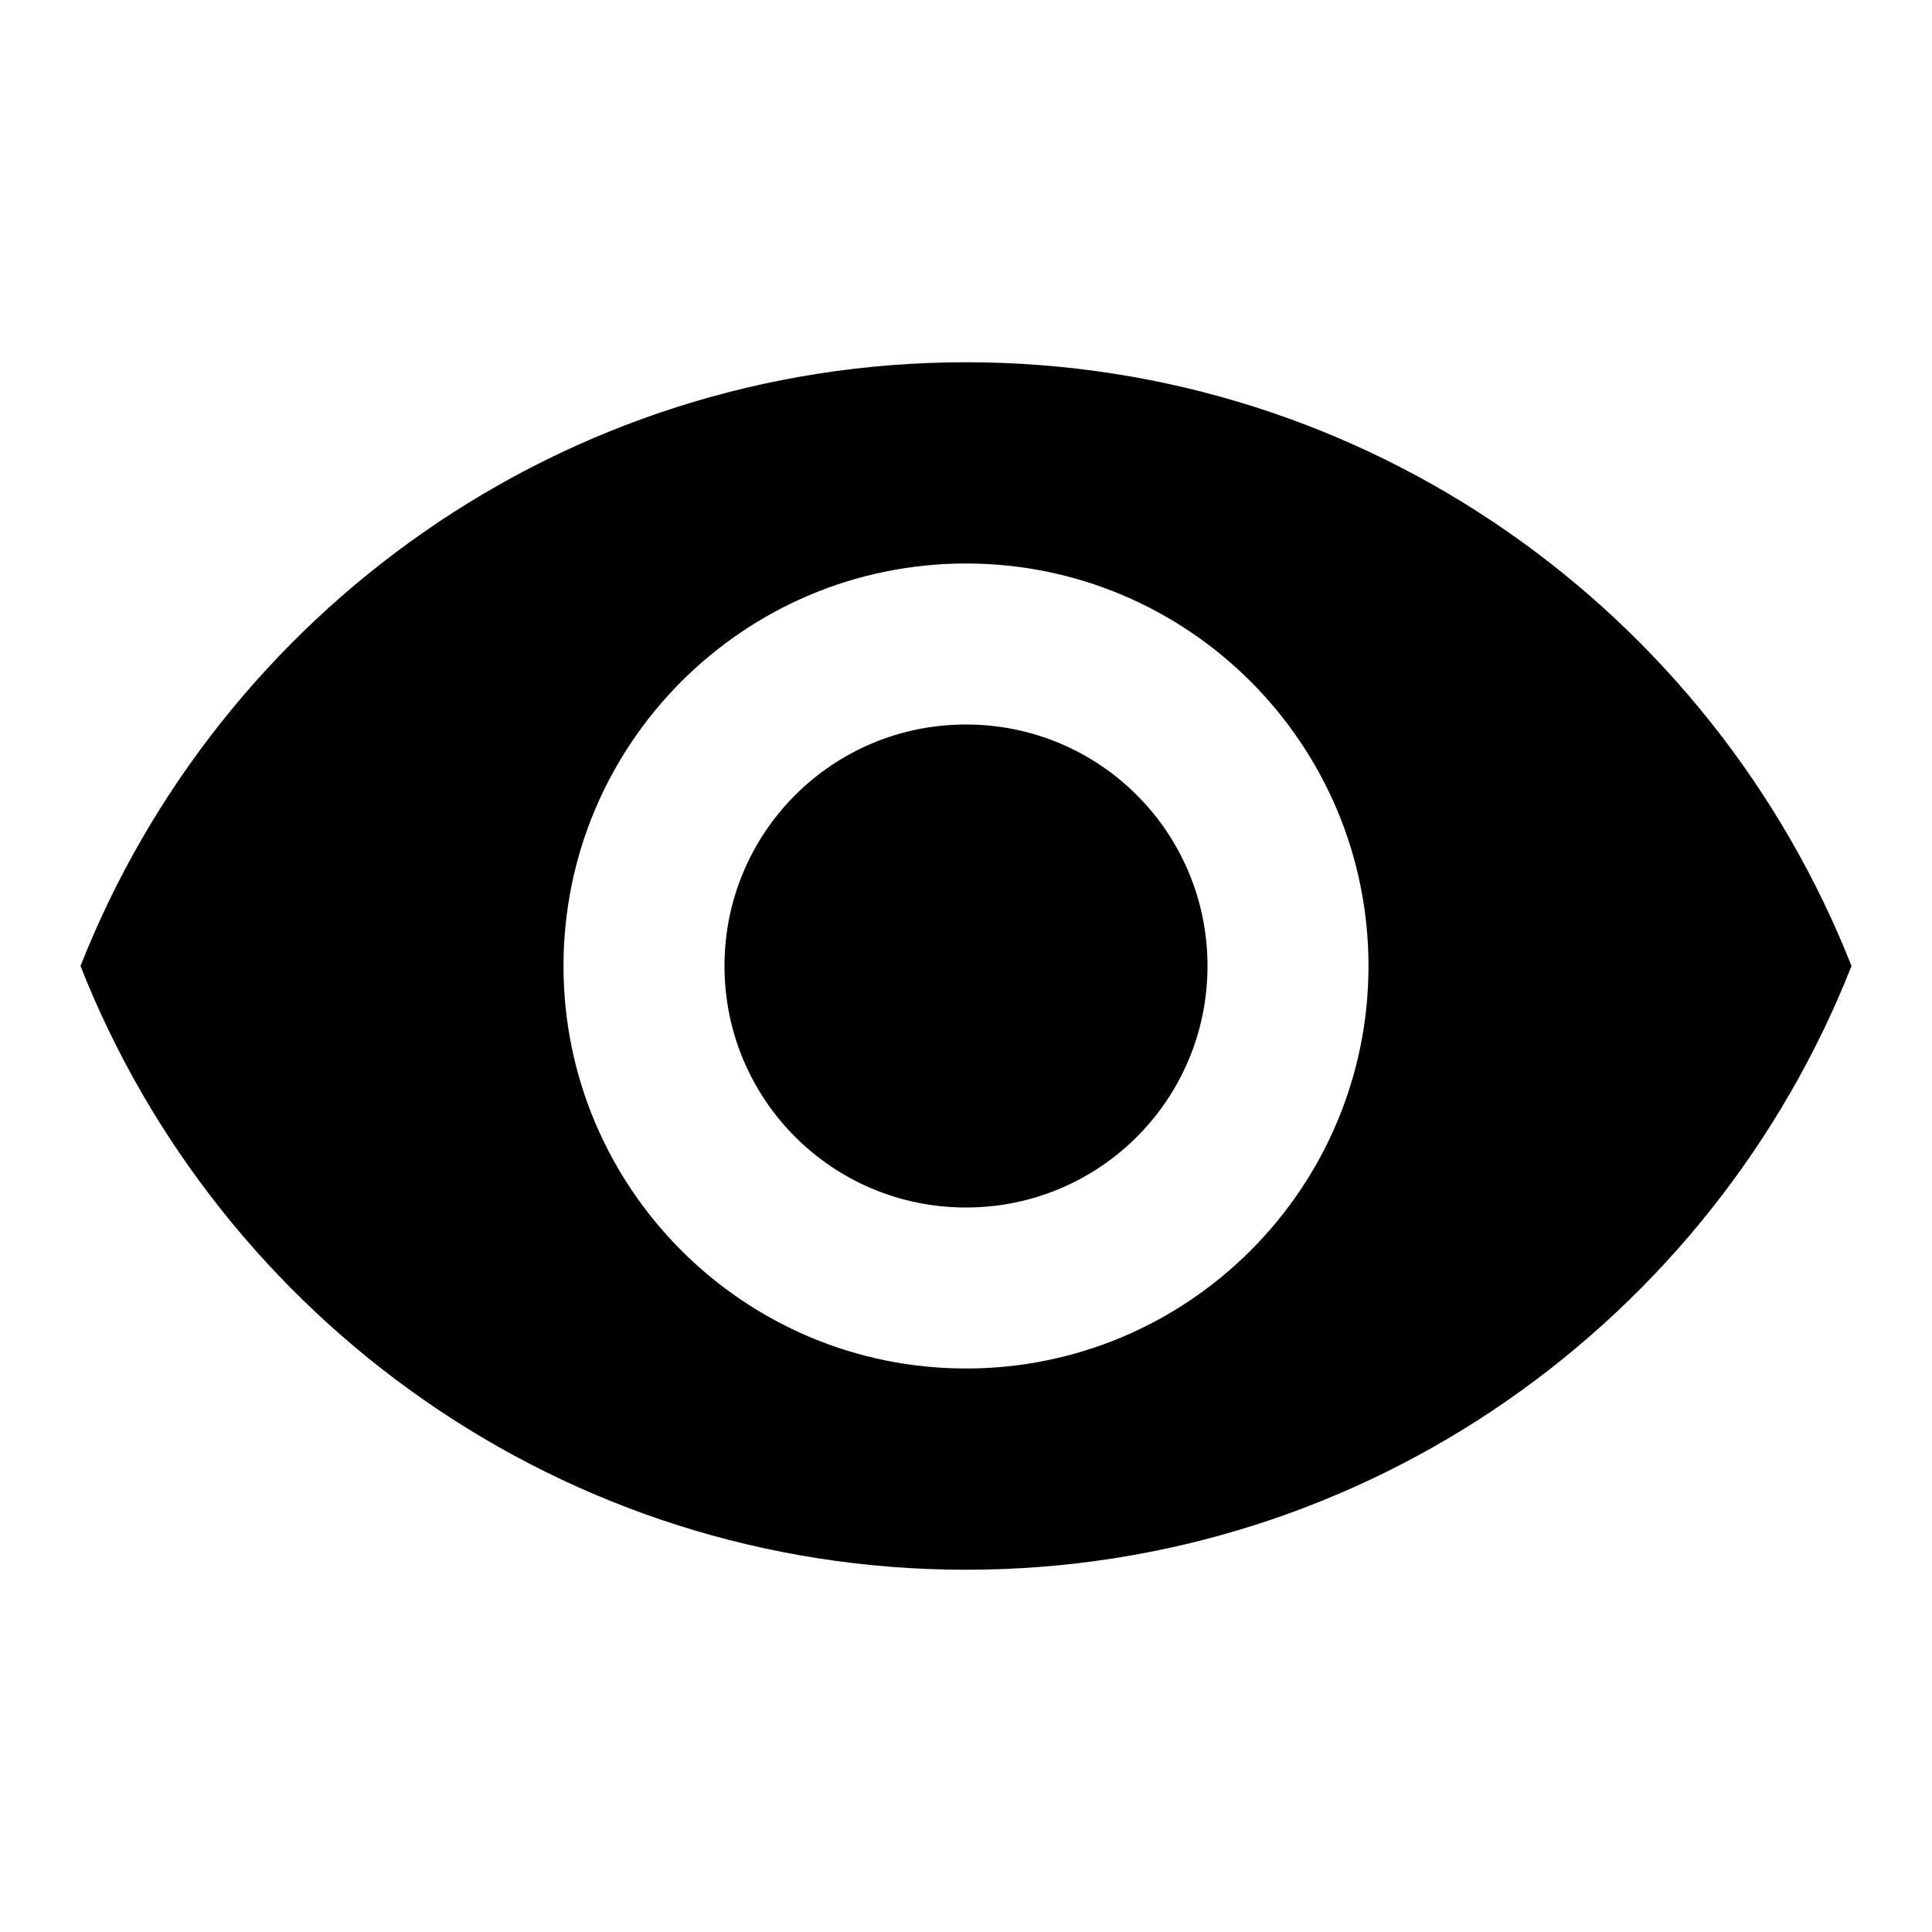
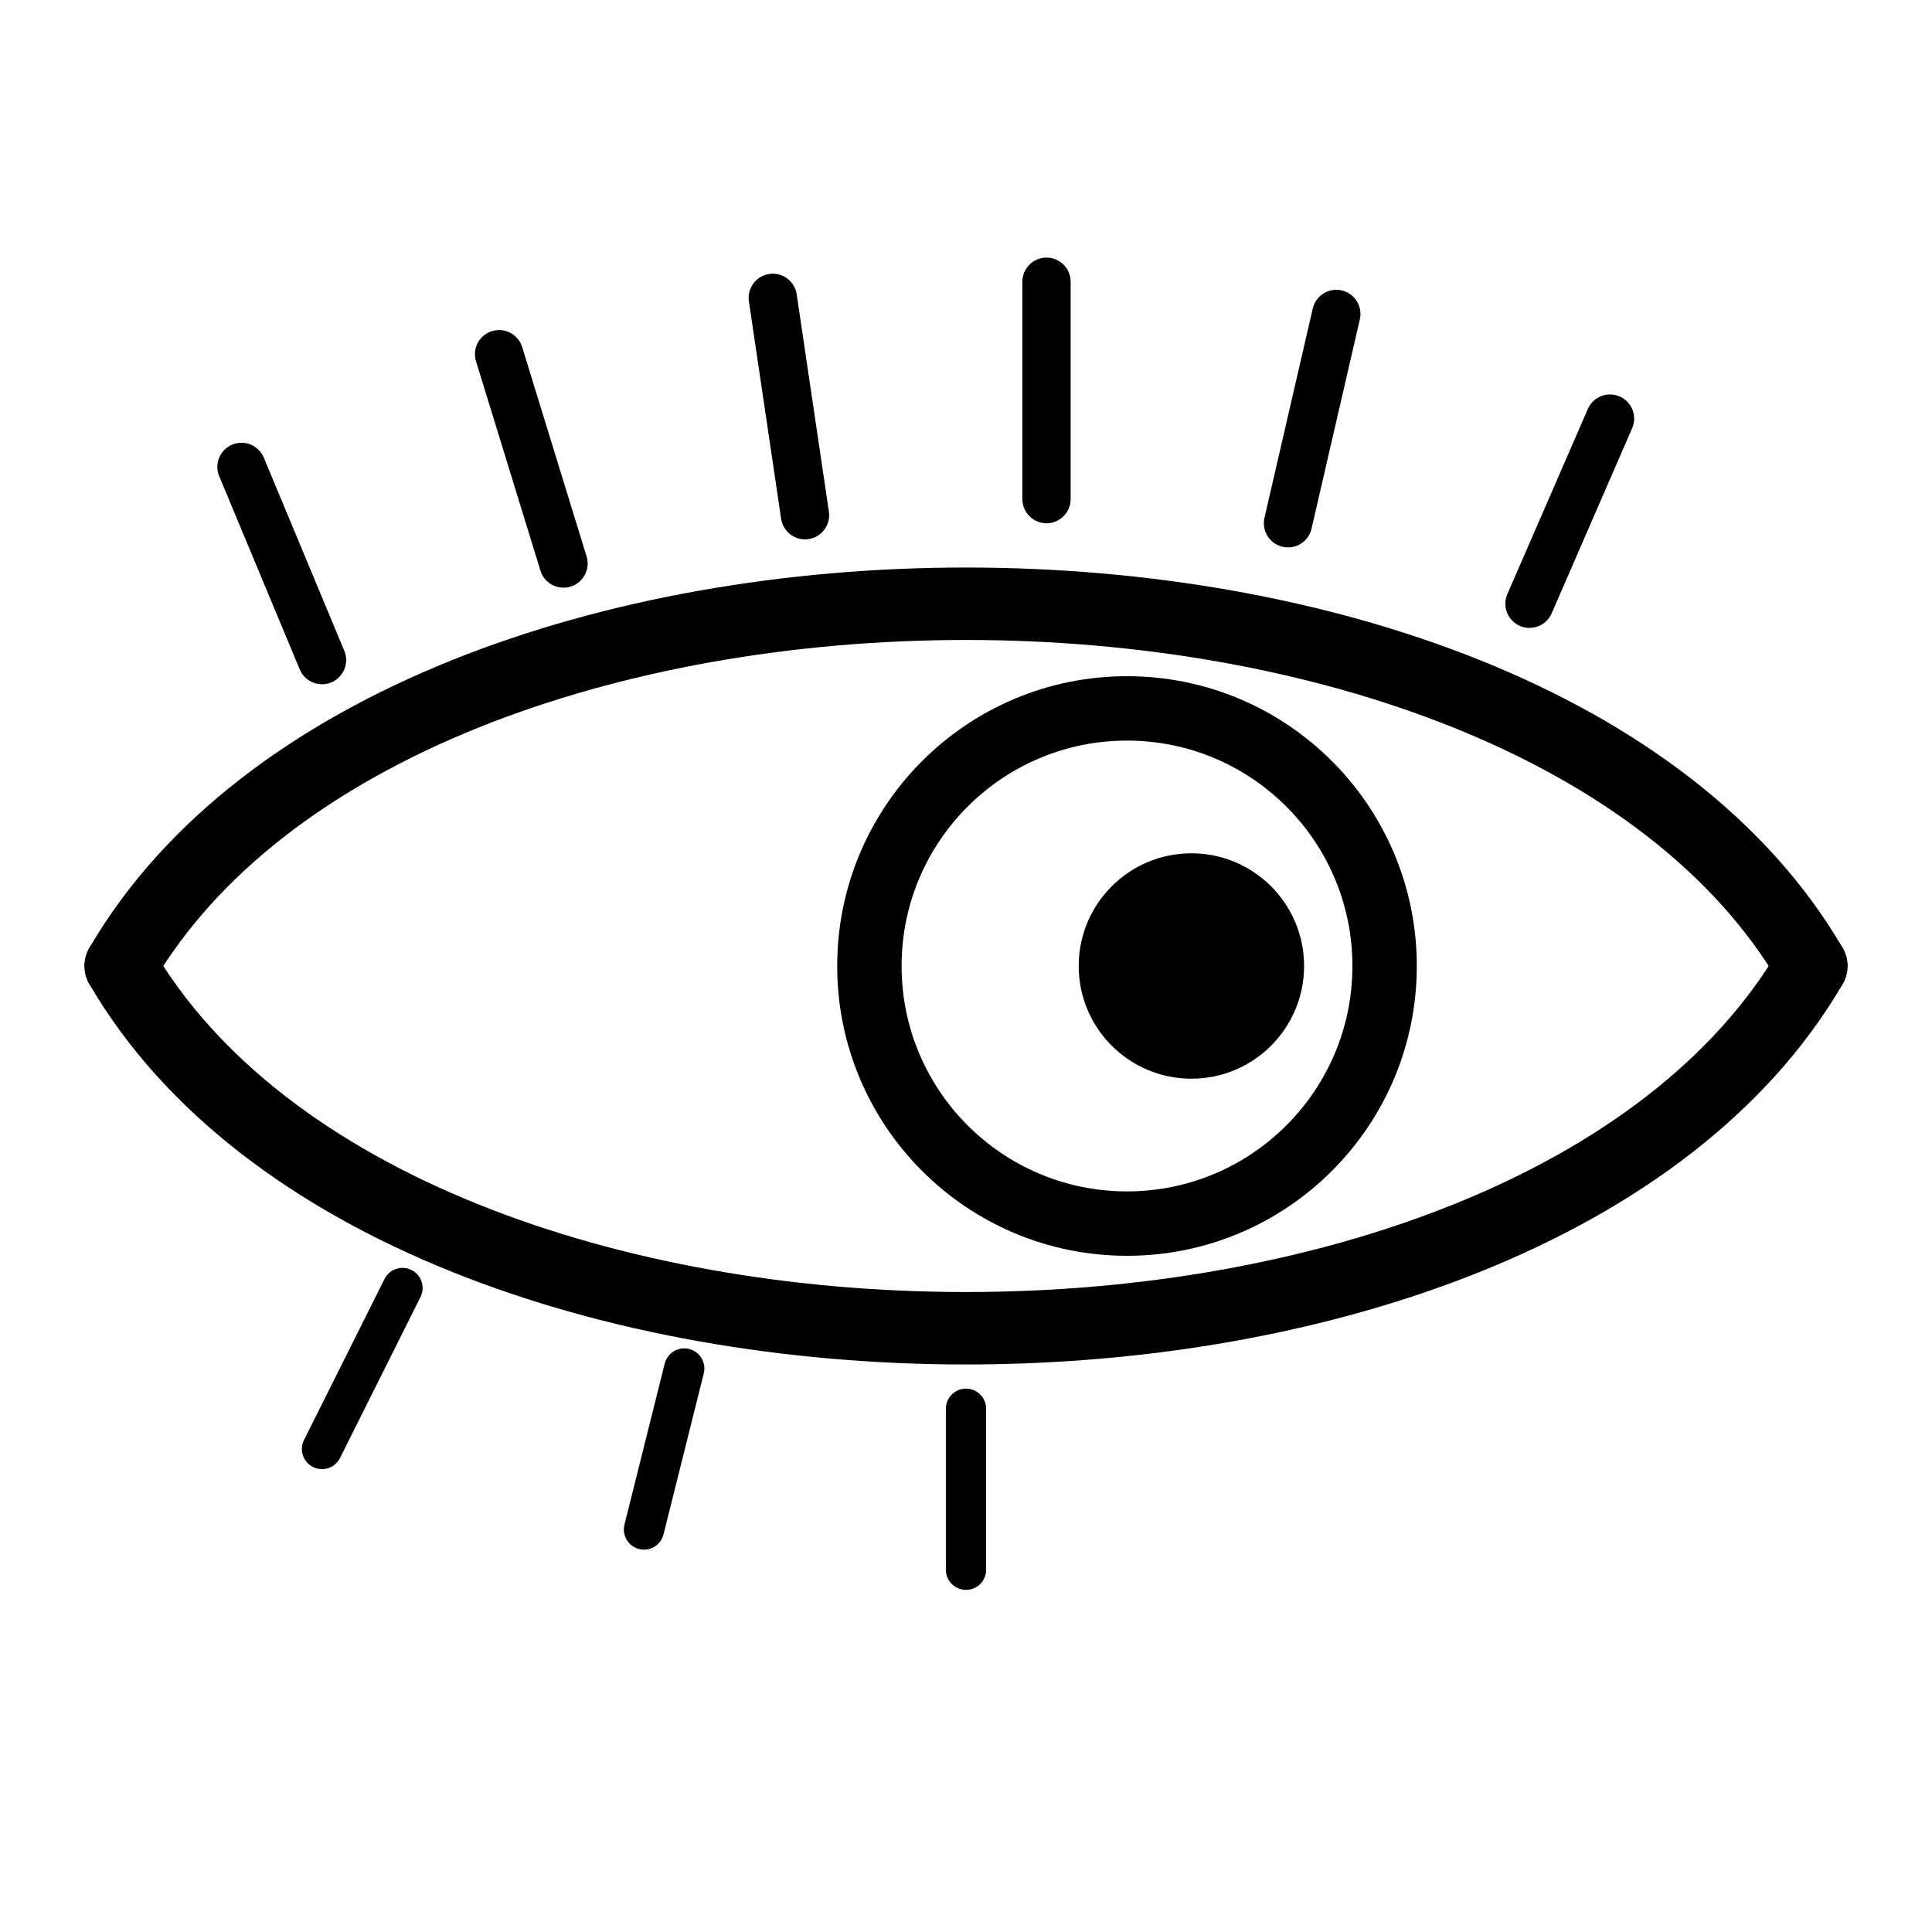
<svg xmlns="http://www.w3.org/2000/svg" role="img" viewBox="0 0 24 24">
-   <path d="M12 4.5C7 4.5 2.73 7.61 1 12c1.73 4.39 6 7.5 11 7.5s9.27-3.11 11-7.5c-1.73-4.39-6-7.5-11-7.5zm0 12.5c-2.76 0-5-2.24-5-5s2.24-5 5-5 5 2.24 5 5-2.24 5-5 5zm0-8c-1.66 0-3 1.34-3 3s1.34 3 3 3 3-1.34 3-3-1.34-3-3-3z" />
+   <path d="M1.5 12 C5 6, 19 6, 22.5 12" fill="none" stroke="currentColor" stroke-width="0.9" stroke-linecap="round" />
+   <path d="M1.5 12 C5 18, 19 18, 22.5 12" fill="none" stroke="currentColor" stroke-width="0.9" stroke-linecap="round" />
+   <line x1="4" y1="8.2" x2="3" y2="5.8" stroke="currentColor" stroke-width="0.6" stroke-linecap="round" />
+   <line x1="7" y1="7" x2="6.2" y2="4.4" stroke="currentColor" stroke-width="0.6" stroke-linecap="round" />
+   <line x1="10" y1="6.4" x2="9.6" y2="3.7" stroke="currentColor" stroke-width="0.6" stroke-linecap="round" />
+   <line x1="13" y1="6.2" x2="13" y2="3.5" stroke="currentColor" stroke-width="0.6" stroke-linecap="round" />
+   <line x1="16" y1="6.5" x2="16.6" y2="3.9" stroke="currentColor" stroke-width="0.6" stroke-linecap="round" />
+   <line x1="19" y1="7.5" x2="20" y2="5.2" stroke="currentColor" stroke-width="0.6" stroke-linecap="round" />
+   <line x1="5" y1="16" x2="4" y2="18" stroke="currentColor" stroke-width="0.5" stroke-linecap="round" />
+   <line x1="8.5" y1="17" x2="8" y2="19" stroke="currentColor" stroke-width="0.5" stroke-linecap="round" />
+   <line x1="12" y1="17.5" x2="12" y2="19.5" stroke="currentColor" stroke-width="0.5" stroke-linecap="round" />
+   <circle cx="14" cy="12" r="3.2" fill="none" stroke="currentColor" stroke-width="0.8" />
+   <circle cx="14.8" cy="12" r="1.4" fill="currentColor" />
</svg>
